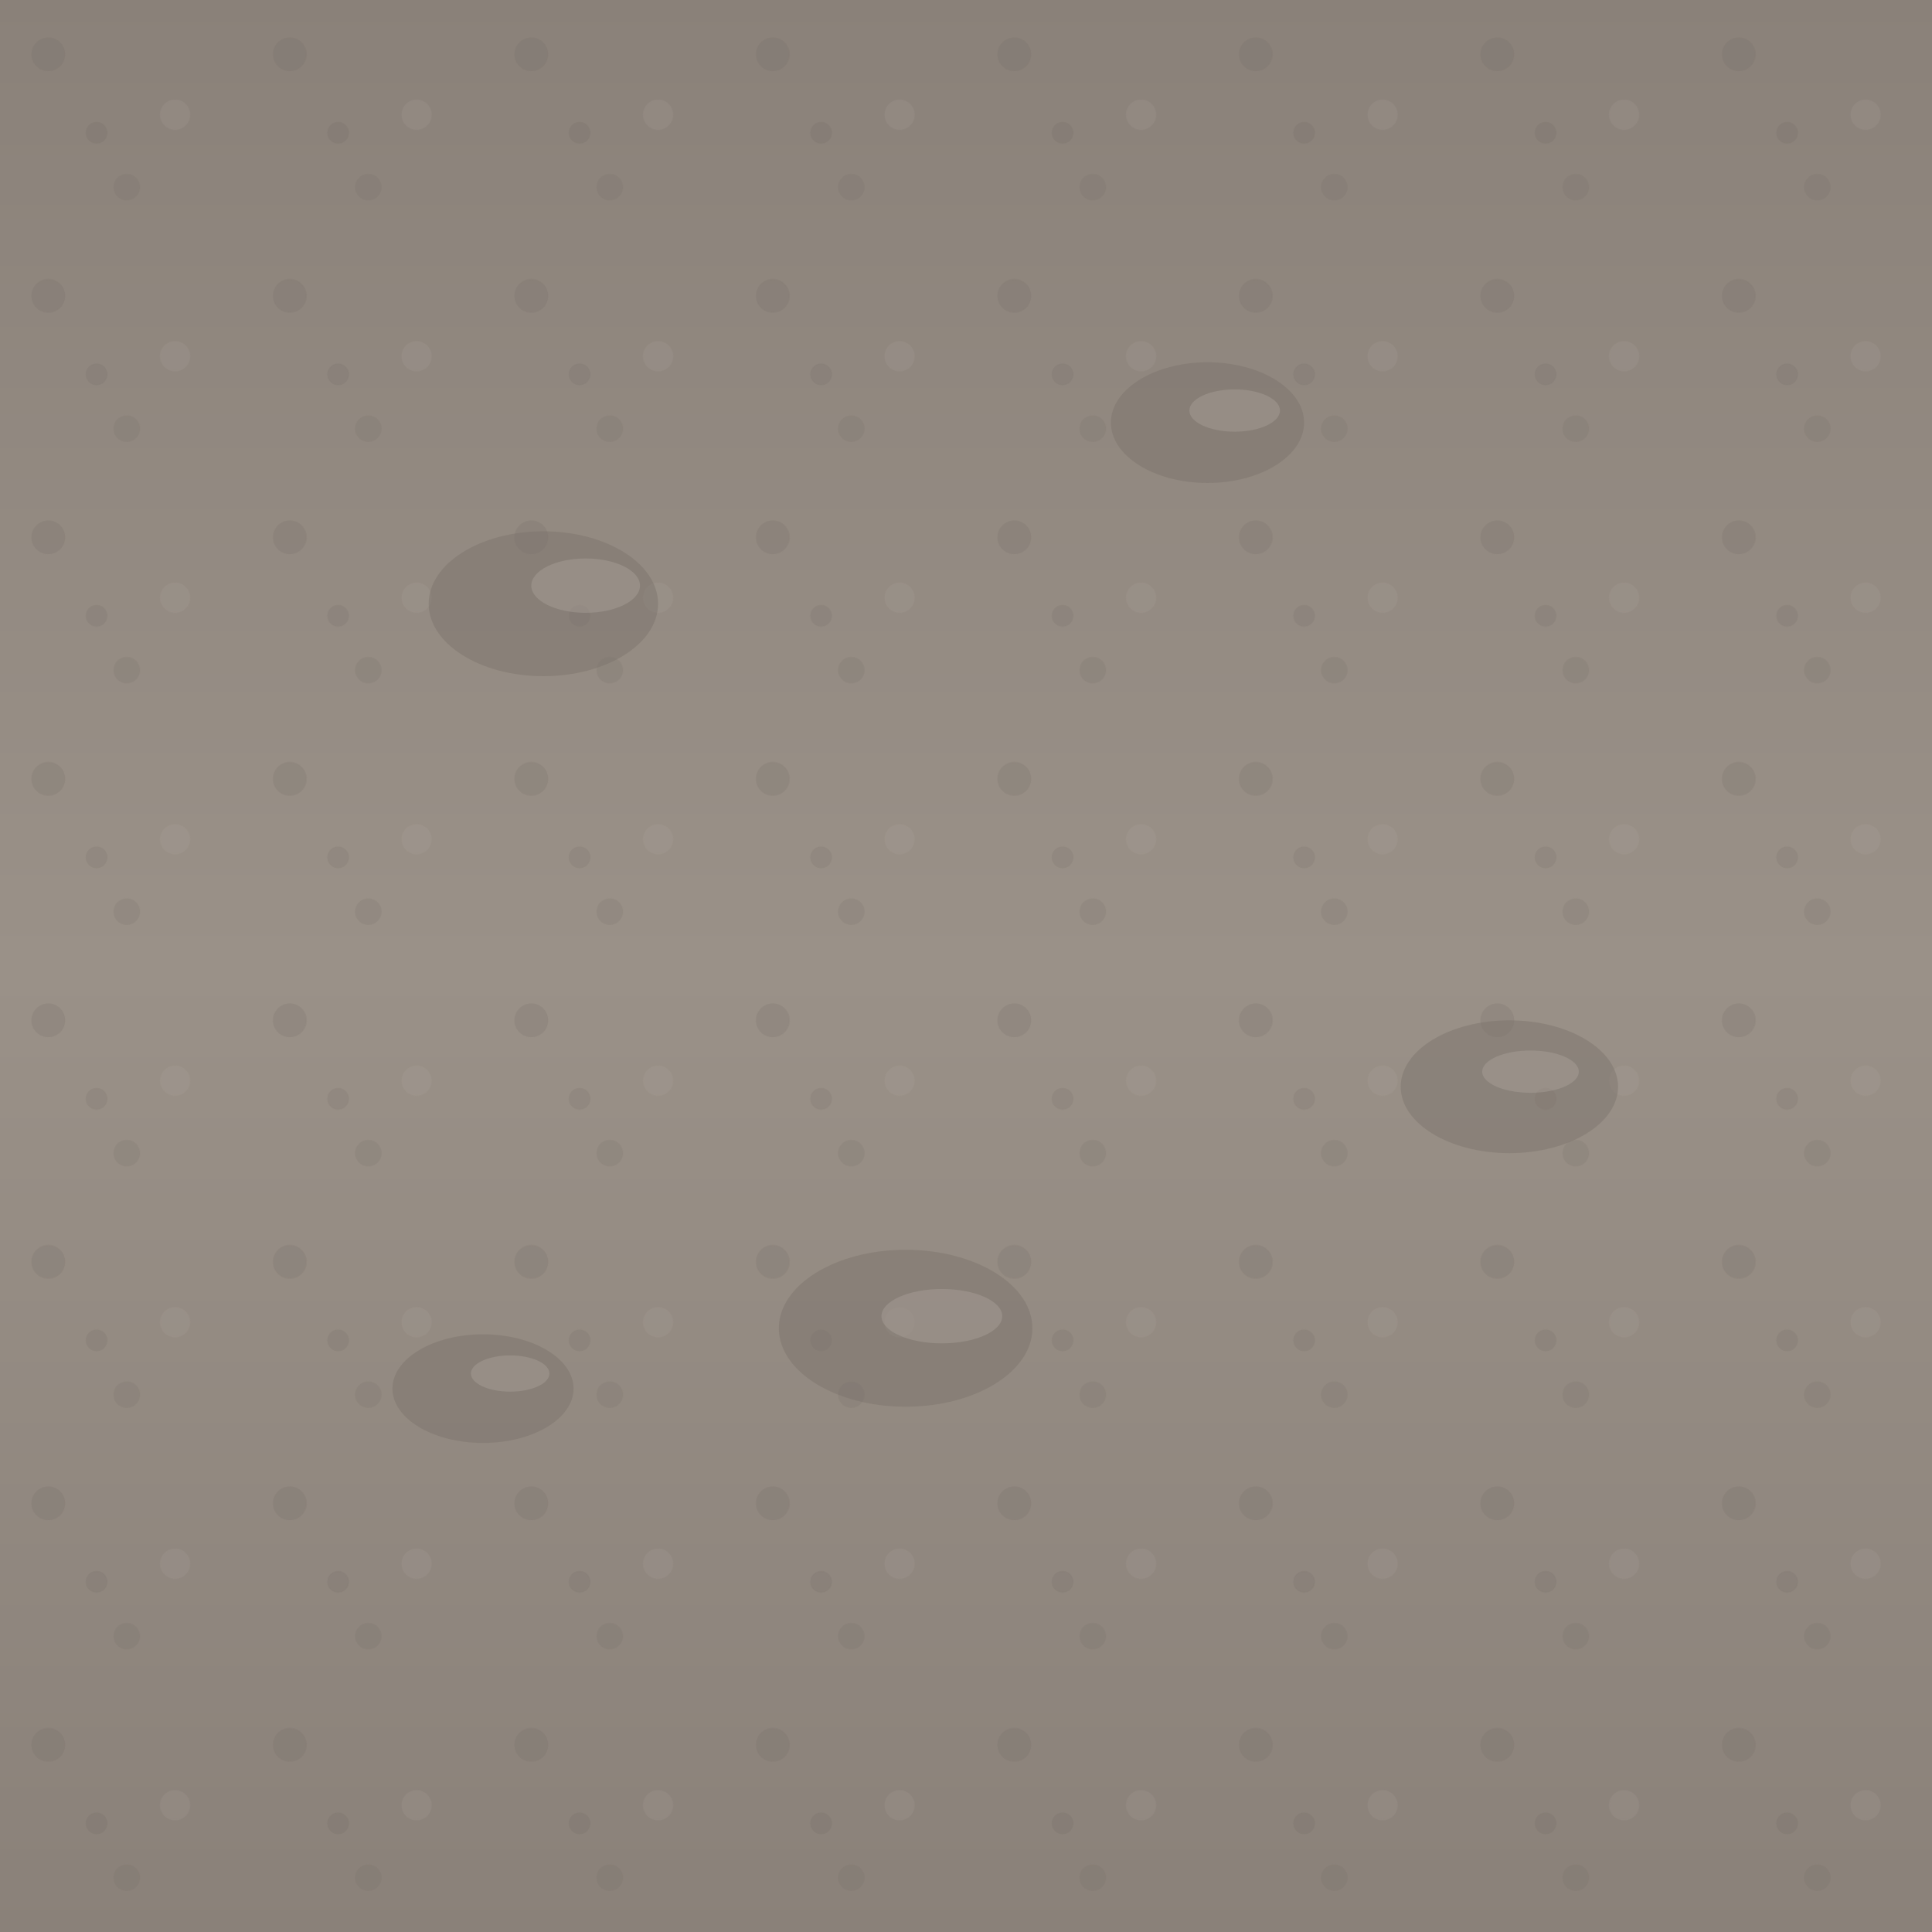
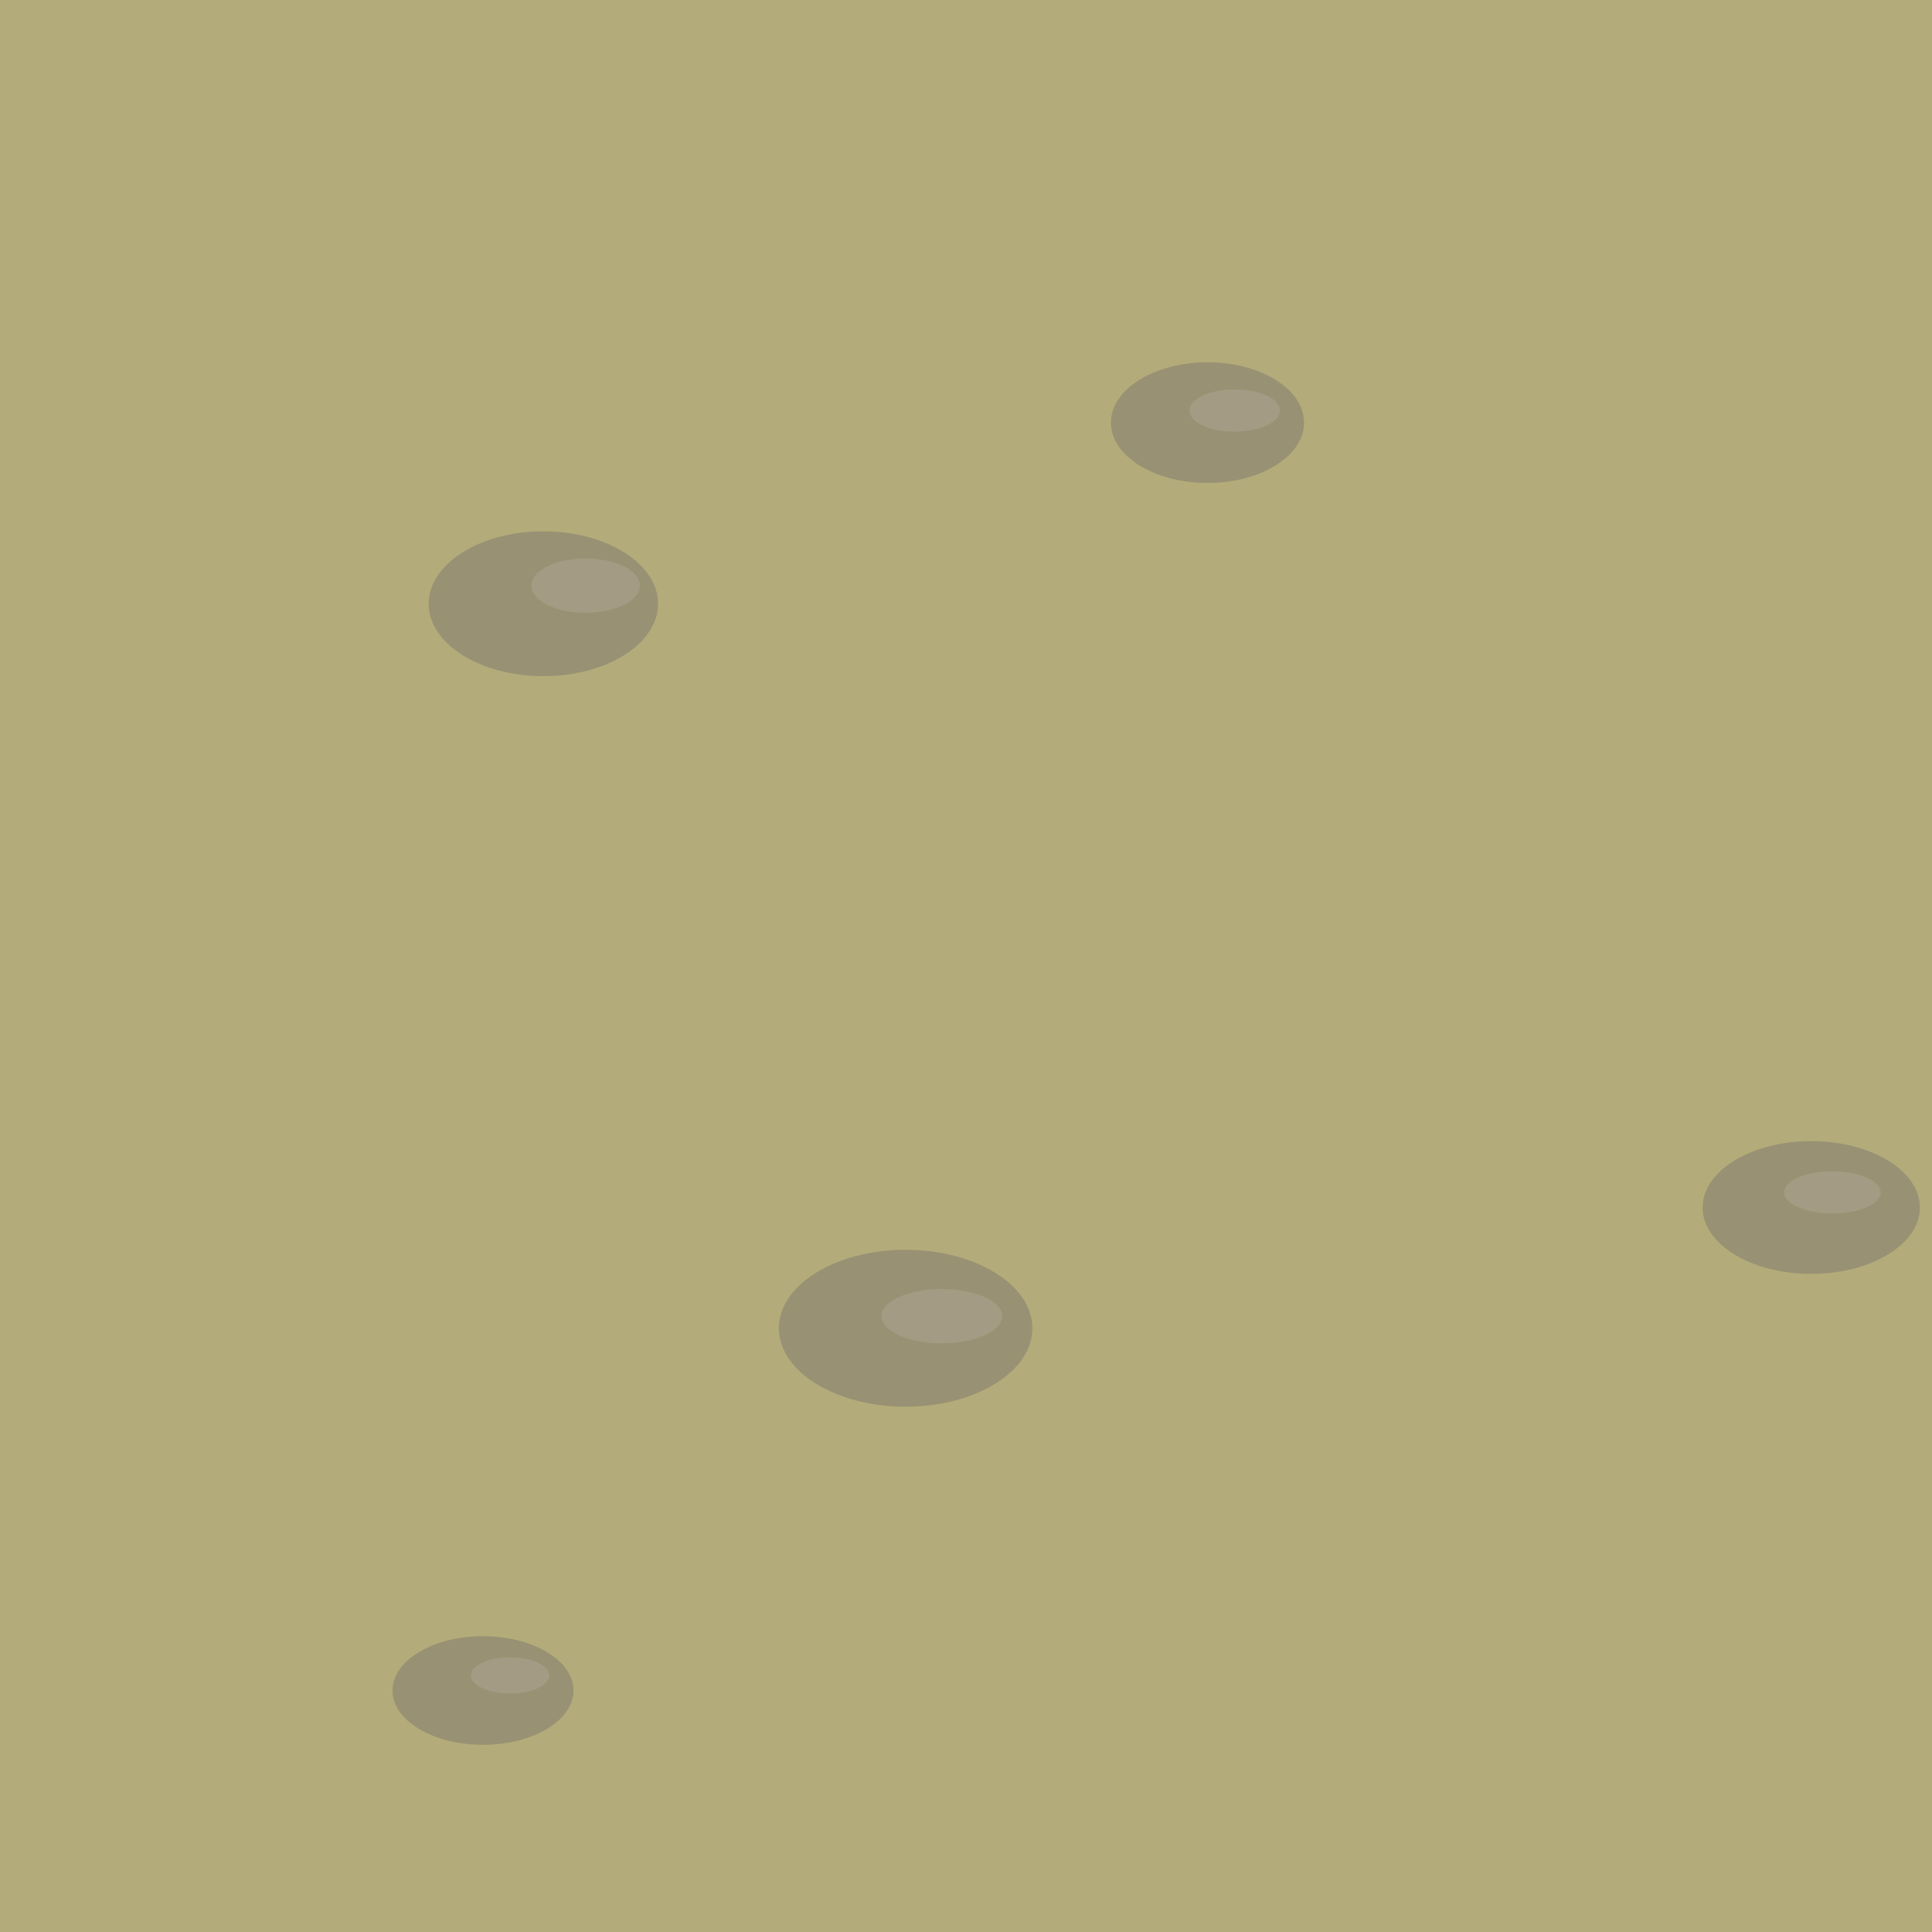
- <svg xmlns="http://www.w3.org/2000/svg" width="64" height="64" viewBox="0 0 64 64" version="1.1">
-   <defs>
+ <svg xmlns="http://www.w3.org/2000/svg" width="64" height="64" viewBox="0 0 64 64" version="1.1" id="svg50">
+   <defs id="defs20">
    <linearGradient id="gravelGradient" x1="0%" y1="0%" x2="0%" y2="100%">
-       <stop offset="0%" stop-color="#8a8179" />
-       <stop offset="50%" stop-color="#9a9188" />
-       <stop offset="100%" stop-color="#8a8179" />
+       <stop offset="0%" stop-color="#8a8179" id="stop2" />
+       <stop offset="50%" stop-color="#9a9188" id="stop4" />
+       <stop offset="100%" stop-color="#8a8179" id="stop6" />
    </linearGradient>
    <pattern id="gravelSpeckle" patternUnits="objectBoundingBox" width="0.125" height="0.125" viewBox="0 0 4 4" preserveAspectRatio="none">
-       <rect width="4" height="4" fill="none" />
-       <circle cx="0.8" cy="0.9" r="0.28" fill="#6f6760" opacity="0.35" />
-       <circle cx="2.9" cy="1.9" r="0.25" fill="#b2aaa2" opacity="0.28" />
-       <circle cx="2.1" cy="3.1" r="0.22" fill="#6f6760" opacity="0.3" />
-       <circle cx="1.6" cy="2.2" r="0.18" fill="#4e4741" opacity="0.18" />
+       <rect width="4" height="4" fill="none" id="rect9" />
+       <circle cx="0.8" cy="0.9" r="0.28" fill="#6f6760" opacity="0.35" id="circle11" />
+       <circle cx="2.9" cy="1.9" r="0.25" fill="#b2aaa2" opacity="0.28" id="circle13" />
+       <circle cx="2.1" cy="3.1" r="0.22" fill="#6f6760" opacity="0.3" id="circle15" />
+       <circle cx="1.6" cy="2.2" r="0.18" fill="#4e4741" opacity="0.18" id="circle17" />
    </pattern>
  </defs>
-   <rect x="0" y="0" width="64" height="64" fill="url(#gravelGradient)" />
-   <rect x="0" y="0" width="64" height="64" fill="url(#gravelSpeckle)" opacity="0.55" />
-   <g opacity="0.45" fill="#7b726a">
-     <ellipse cx="18" cy="20" rx="3.8" ry="2.4" />
-     <ellipse cx="40" cy="14" rx="3.2" ry="2.0" />
-     <ellipse cx="30" cy="44" rx="4.2" ry="2.6" />
-     <ellipse cx="50" cy="36" rx="3.6" ry="2.2" />
-     <ellipse cx="16" cy="46" rx="3.0" ry="1.8" />
-   </g>
-   <g opacity="0.28" fill="#bdb5ad">
-     <ellipse cx="19.4" cy="19.4" rx="1.8" ry="0.9" />
-     <ellipse cx="40.9" cy="13.6" rx="1.5" ry="0.7" />
-     <ellipse cx="31.2" cy="43.6" rx="2.0" ry="0.9" />
-     <ellipse cx="50.7" cy="35.5" rx="1.6" ry="0.7" />
-     <ellipse cx="16.9" cy="45.5" rx="1.3" ry="0.6" />
-   </g>
+   <rect style="fill:#b3ac7a;stroke-width:3;stroke-linejoin:round;fill-opacity:1" id="rect1390" width="64" height="64" x="0" y="0" />
+   <ellipse cx="18" cy="20" rx="3.8" ry="2.4" id="ellipse26" style="opacity:0.45;fill:#7b726a" />
+   <ellipse cx="40" cy="14" rx="3.2" ry="2" id="ellipse28" style="opacity:0.45;fill:#7b726a" />
+   <ellipse cx="30" cy="44" rx="4.2" ry="2.6" id="ellipse30" style="opacity:0.45;fill:#7b726a" />
+   <ellipse cx="60" cy="40" rx="3.6" ry="2.2" id="ellipse32" style="opacity:0.45;fill:#7b726a" />
+   <ellipse cx="16" cy="56" rx="3" ry="1.8" id="ellipse34" style="opacity:0.45;fill:#7b726a" />
+   <ellipse cx="19.4" cy="19.4" rx="1.8" ry="0.9" id="ellipse38" style="opacity:0.28;fill:#bdb5ad" />
+   <ellipse cx="40.9" cy="13.6" rx="1.5" ry="0.7" id="ellipse40" style="opacity:0.28;fill:#bdb5ad" />
+   <ellipse cx="31.2" cy="43.6" rx="2" ry="0.9" id="ellipse42" style="opacity:0.28;fill:#bdb5ad" />
+   <ellipse cx="60.7" cy="39.5" rx="1.6" ry="0.7" id="ellipse44" style="opacity:0.28;fill:#bdb5ad" />
+   <ellipse cx="16.9" cy="55.5" rx="1.3" ry="0.6" id="ellipse46" style="opacity:0.28;fill:#bdb5ad" />
</svg>
